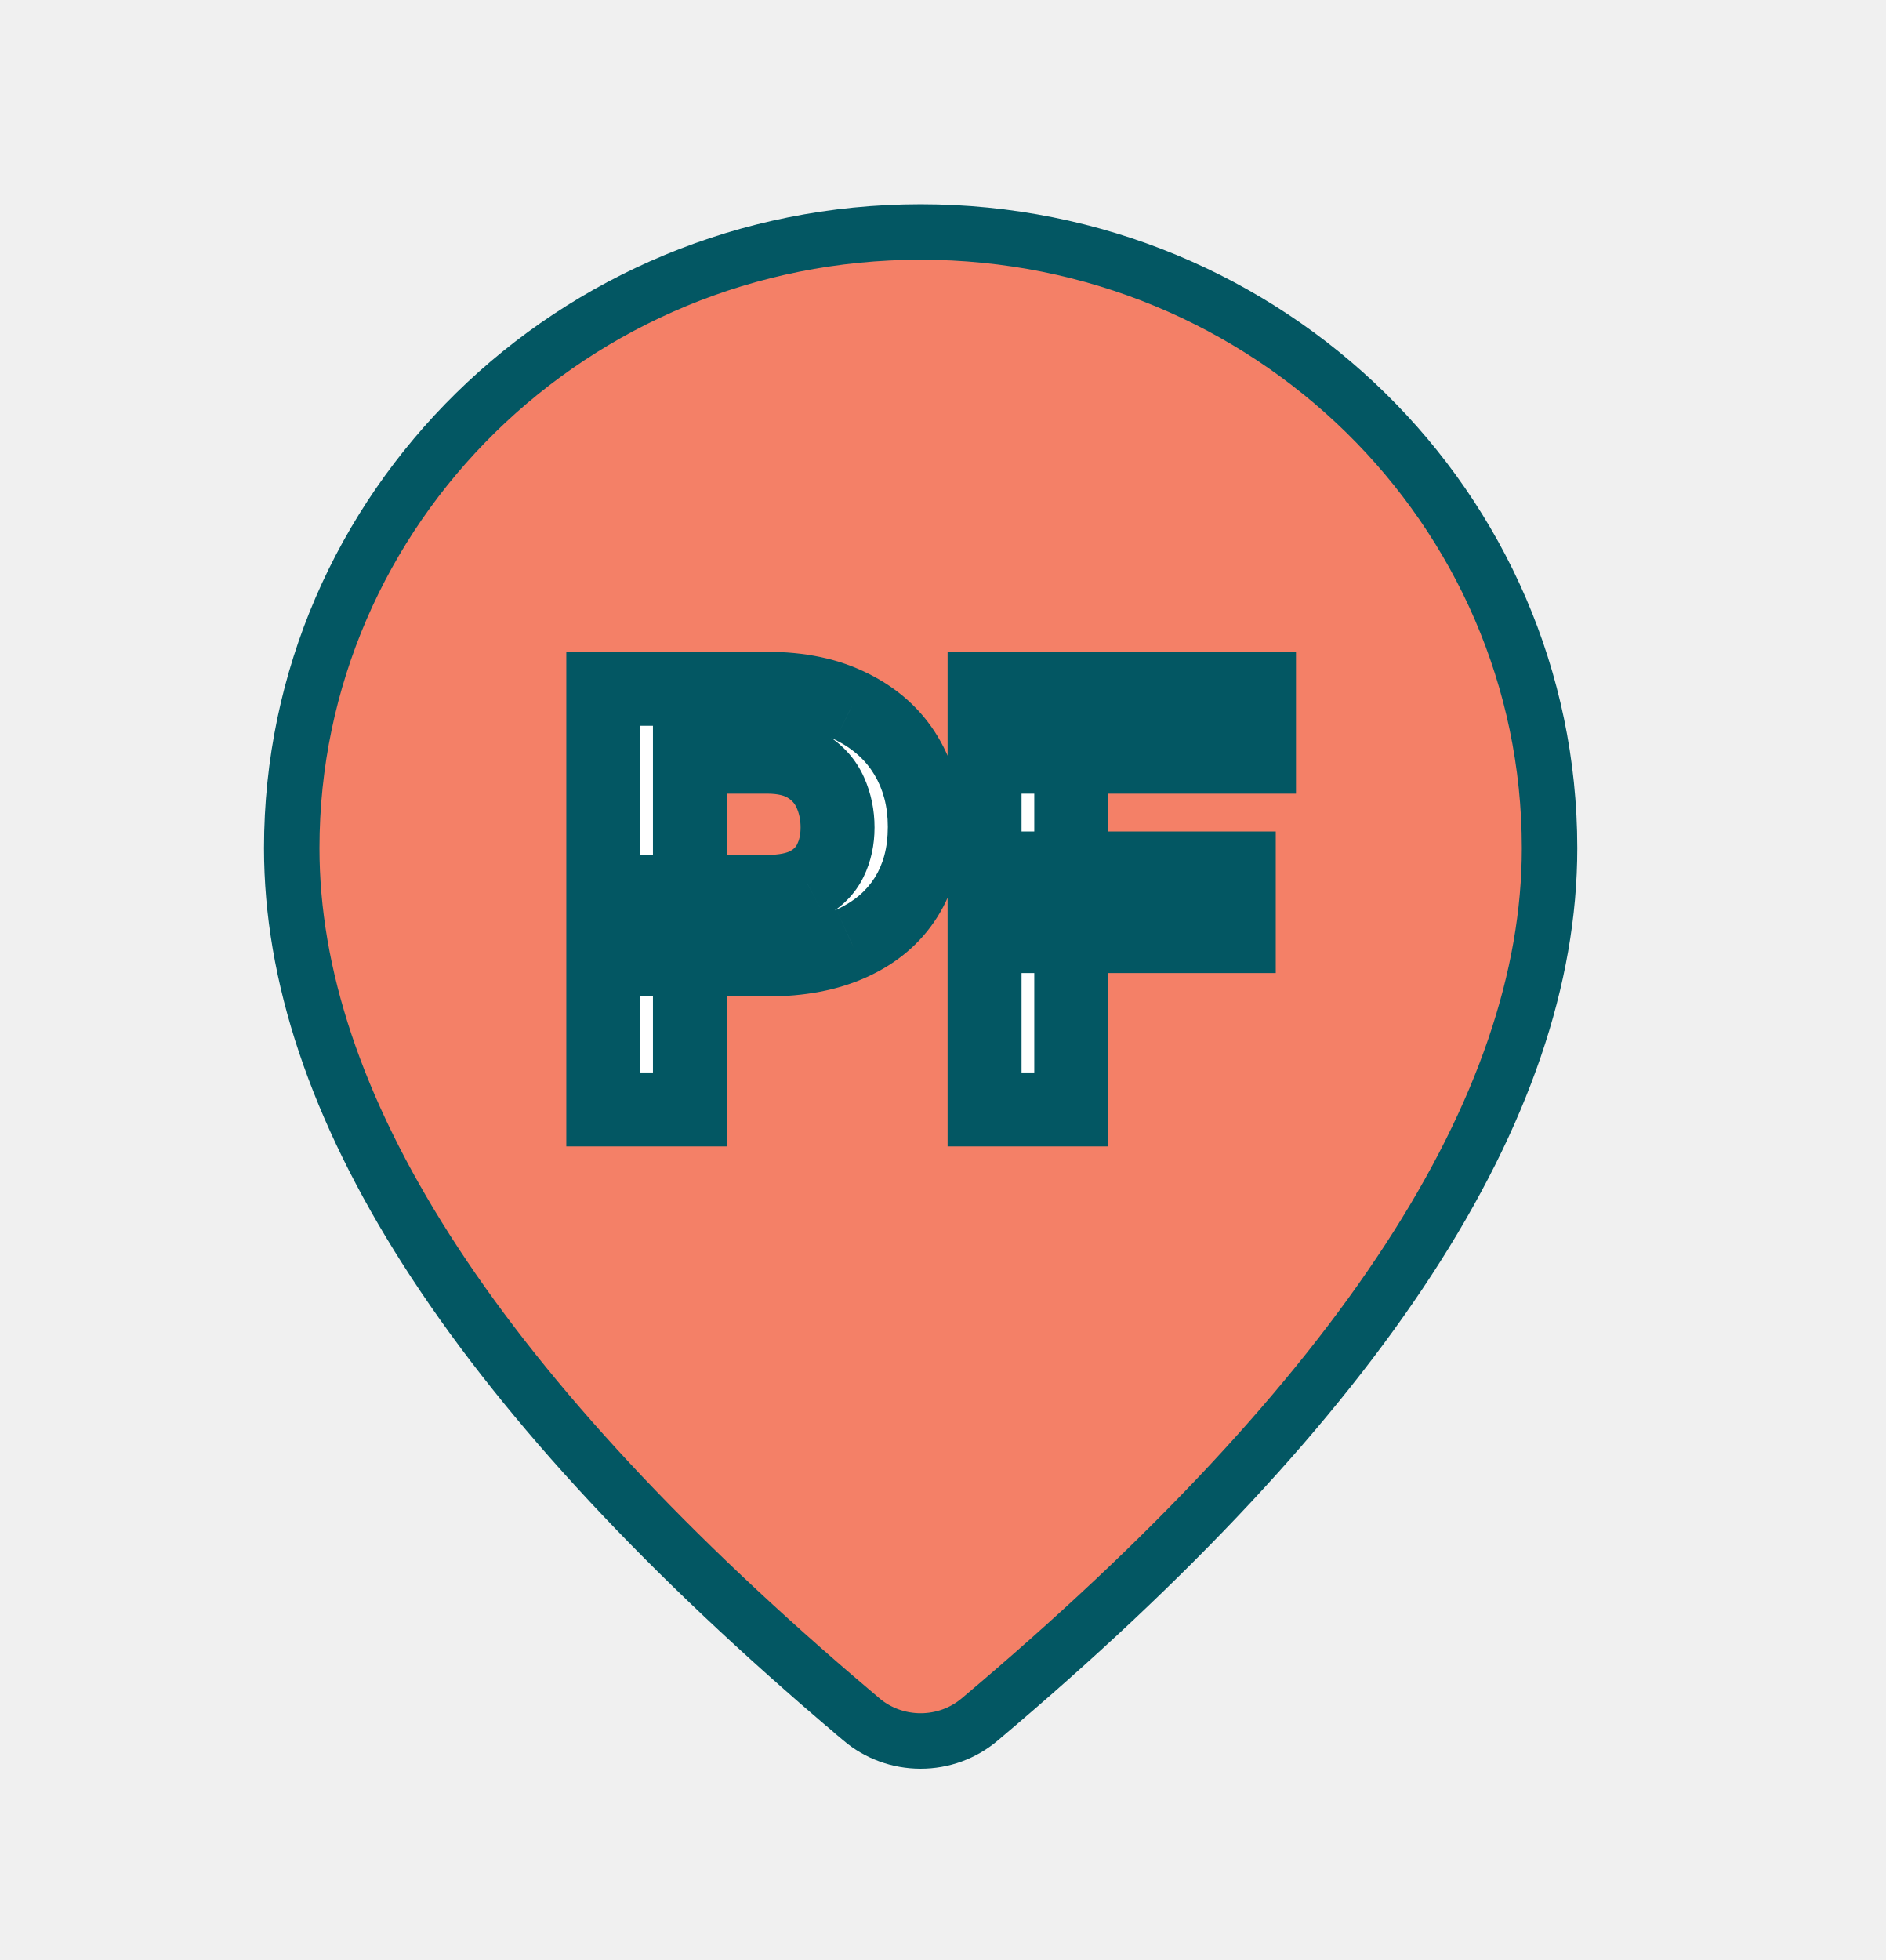
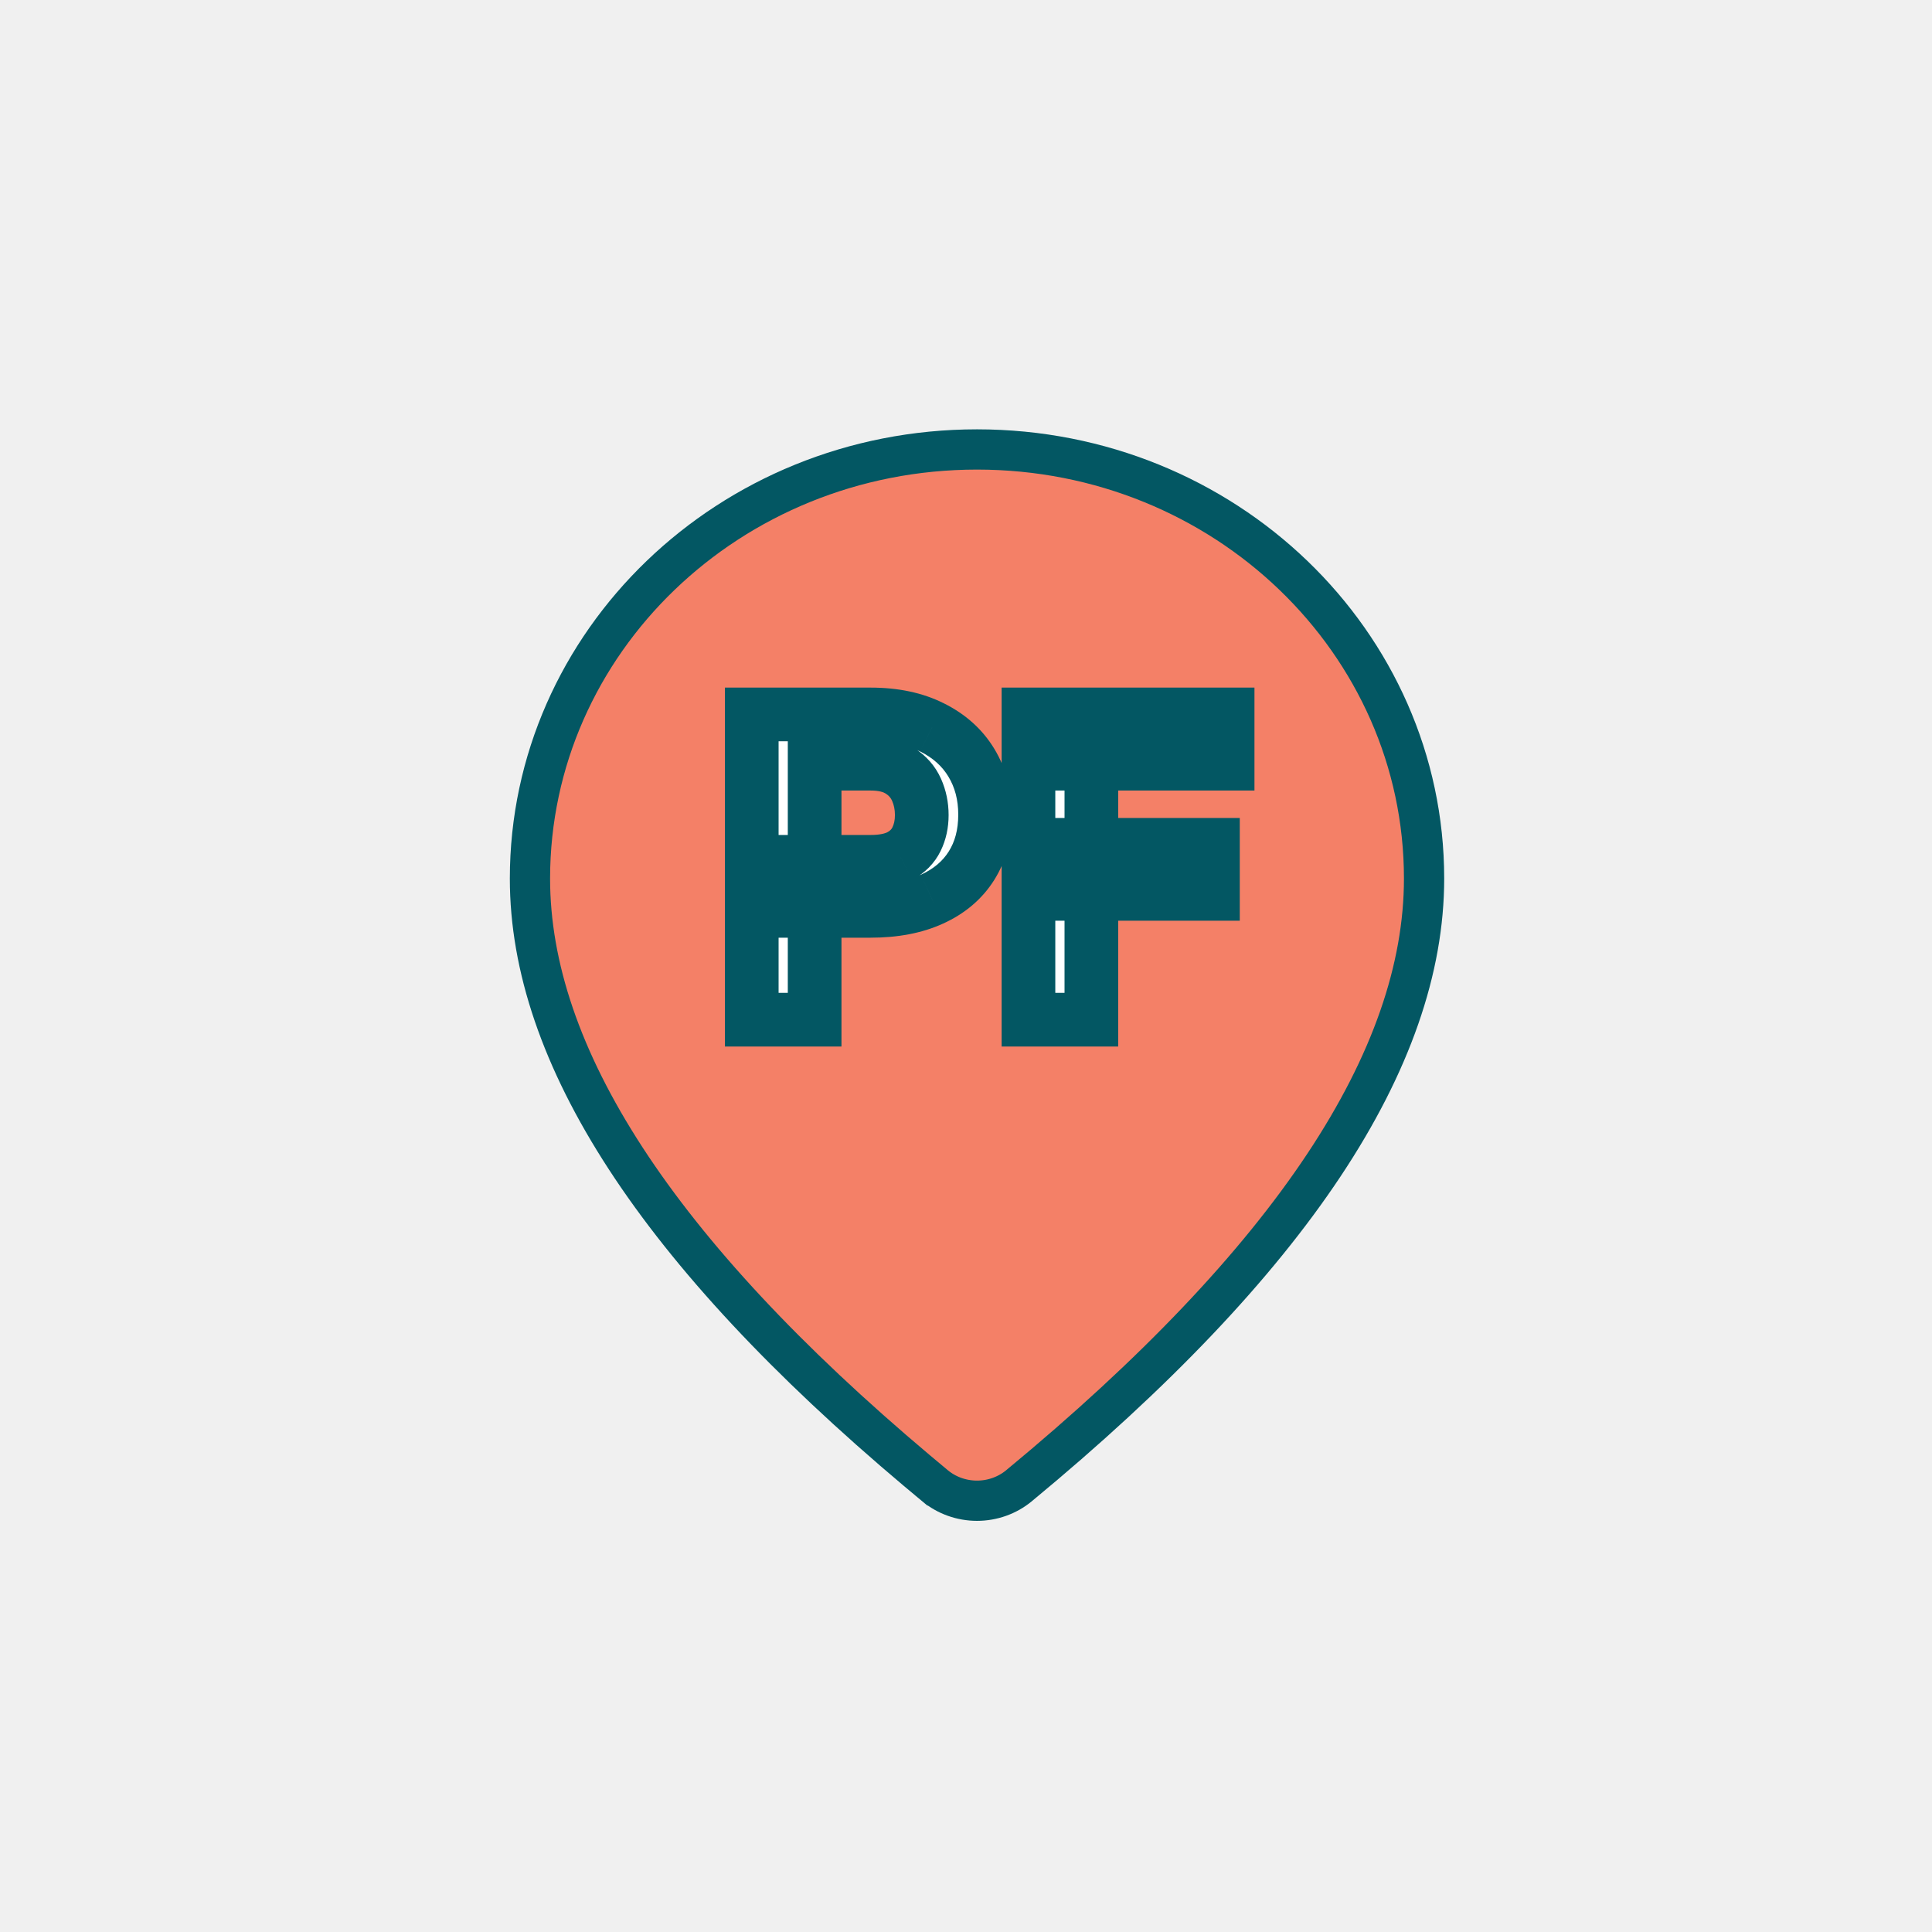
- <svg xmlns="http://www.w3.org/2000/svg" width="51" height="53" viewBox="0 0 51 53" fill="none">
-   <path d="M26.492 46.499L26.492 46.499C26.05 46.872 25.484 47.078 24.896 47.077C24.309 47.077 23.744 46.87 23.302 46.498C23.302 46.497 23.302 46.497 23.301 46.496L22.617 45.914C22.616 45.914 22.616 45.913 22.615 45.913C12.702 37.407 7.89 29.779 7.89 22.933C7.89 13.746 15.491 6.273 24.899 6.273C34.307 6.273 41.908 13.746 41.908 22.933C41.908 29.937 36.87 37.761 26.492 46.499ZM23.793 23.234L24.229 24.23L25.005 23.469C25.186 23.291 25.349 23.105 25.459 22.906C25.574 22.7 25.667 22.417 25.59 22.098C25.517 21.791 25.319 21.598 25.187 21.493C25.161 21.472 25.134 21.452 25.106 21.433C25.128 21.244 25.083 21.079 25.04 20.972C24.976 20.814 24.88 20.688 24.803 20.599C24.651 20.423 24.436 20.242 24.202 20.072C24.2 20.029 24.197 19.989 24.194 19.953C24.188 19.885 24.177 19.796 24.152 19.705L24.152 19.704C24.137 19.648 24.073 19.413 23.846 19.246C23.751 19.175 23.64 19.127 23.523 19.106C23.409 18.901 23.306 18.741 23.215 18.628C23.167 18.568 23.08 18.468 22.955 18.389C22.837 18.313 22.5 18.151 22.13 18.359C21.833 18.526 21.757 18.813 21.739 18.883C21.735 18.896 21.732 18.91 21.73 18.924C21.657 18.929 21.56 18.945 21.457 18.988C21.285 19.061 21.092 19.216 21.009 19.477C20.937 19.704 20.986 19.898 21.02 19.993C21.055 20.096 21.105 20.178 21.142 20.232C21.216 20.341 21.311 20.444 21.405 20.536C21.568 20.696 21.743 20.831 21.927 20.93C22.033 21.598 22.142 22.319 22.18 22.941C22.202 23.305 22.194 23.578 22.166 23.758C21.735 23.783 21.342 23.862 20.992 23.949C20.81 23.994 20.633 24.043 20.471 24.088C20.446 24.095 20.422 24.102 20.398 24.108C20.326 24.128 20.258 24.147 20.191 24.165C20.147 24.147 20.102 24.129 20.056 24.11L20.044 24.105C19.82 24.014 19.579 23.916 19.354 23.84C19.132 23.765 18.869 23.691 18.607 23.678C18.51 23.674 18.398 23.677 18.28 23.698C18.171 23.622 18.052 23.557 17.922 23.517C17.771 23.471 17.548 23.441 17.311 23.537C17.066 23.636 16.924 23.822 16.85 23.977C16.782 24.122 16.76 24.264 16.753 24.362C16.745 24.467 16.75 24.568 16.76 24.656C16.779 24.832 16.823 25.012 16.873 25.172C16.924 25.333 16.991 25.499 17.07 25.645C17.109 25.718 17.157 25.798 17.215 25.874C17.267 25.942 17.358 26.049 17.495 26.133C17.638 26.221 17.919 26.331 18.241 26.2C18.529 26.083 18.656 25.847 18.705 25.733C18.706 25.73 18.708 25.727 18.709 25.724C18.773 25.742 18.839 25.756 18.905 25.768C19.322 25.843 19.722 25.803 20.081 25.732C20.401 25.851 20.75 25.961 21.091 26.019C21.664 26.117 22.395 26.094 22.965 25.536C23.713 24.803 23.769 23.824 23.763 23.165C23.773 23.188 23.783 23.211 23.793 23.234ZM21.721 20.416C21.722 20.416 21.723 20.416 21.725 20.417C21.723 20.416 21.721 20.416 21.721 20.416Z" fill="#F48067" stroke="#035763" stroke-width="1.5" />
-   <rect x="13.26" y="16" width="22.44" height="16" fill="#F48067" />
-   <path d="M20.745 25.945H17.847V24.117H20.745C21.193 24.117 21.558 24.044 21.839 23.898C22.12 23.747 22.326 23.539 22.456 23.273C22.586 23.008 22.652 22.708 22.652 22.375C22.652 22.037 22.586 21.721 22.456 21.43C22.326 21.138 22.12 20.904 21.839 20.727C21.558 20.549 21.193 20.461 20.745 20.461H18.659V30H16.316V18.625H20.745C21.636 18.625 22.399 18.787 23.034 19.109C23.675 19.427 24.165 19.867 24.503 20.43C24.842 20.992 25.011 21.635 25.011 22.359C25.011 23.094 24.842 23.729 24.503 24.266C24.165 24.802 23.675 25.216 23.034 25.508C22.399 25.799 21.636 25.945 20.745 25.945ZM28.972 18.625V30H26.628V18.625H28.972ZM33.503 23.484V25.312H28.331V23.484H33.503ZM34.05 18.625V20.461H28.331V18.625H34.05Z" fill="white" />
-   <path d="M17.847 25.945H16.847V26.945H17.847V25.945ZM17.847 24.117V23.117H16.847V24.117H17.847ZM21.839 23.898L22.299 24.786L22.306 24.783L22.312 24.779L21.839 23.898ZM18.659 20.461V19.461H17.659V20.461H18.659ZM18.659 30V31H19.659V30H18.659ZM16.316 30H15.316V31H16.316V30ZM16.316 18.625V17.625H15.316V18.625H16.316ZM23.034 19.109L22.581 20.001L22.59 20.005L23.034 19.109ZM23.034 25.508L22.62 24.598L22.617 24.599L23.034 25.508ZM20.745 24.945H17.847V26.945H20.745V24.945ZM18.847 25.945V24.117H16.847V25.945H18.847ZM17.847 25.117H20.745V23.117H17.847V25.117ZM20.745 25.117C21.291 25.117 21.829 25.03 22.299 24.786L21.379 23.011C21.286 23.059 21.095 23.117 20.745 23.117V25.117ZM22.312 24.779C22.762 24.538 23.125 24.182 23.354 23.714L21.558 22.833C21.527 22.896 21.478 22.957 21.366 23.017L22.312 24.779ZM23.354 23.714C23.56 23.294 23.652 22.841 23.652 22.375H21.652C21.652 22.575 21.613 22.721 21.558 22.833L23.354 23.714ZM23.652 22.375C23.652 21.905 23.56 21.45 23.369 21.022L21.543 21.837C21.613 21.993 21.652 22.168 21.652 22.375H23.652ZM23.369 21.022C23.155 20.542 22.813 20.158 22.372 19.88L21.306 21.573C21.427 21.649 21.497 21.734 21.543 21.837L23.369 21.022ZM22.372 19.88C21.885 19.573 21.318 19.461 20.745 19.461V21.461C21.068 21.461 21.231 21.525 21.306 21.573L22.372 19.88ZM20.745 19.461H18.659V21.461H20.745V19.461ZM17.659 20.461V30H19.659V20.461H17.659ZM18.659 29H16.316V31H18.659V29ZM17.316 30V18.625H15.316V30H17.316ZM16.316 19.625H20.745V17.625H16.316V19.625ZM20.745 19.625C21.517 19.625 22.117 19.765 22.581 20.001L23.487 18.218C22.681 17.808 21.755 17.625 20.745 17.625V19.625ZM22.59 20.005C23.076 20.246 23.415 20.561 23.646 20.945L25.36 19.914C24.914 19.174 24.274 18.608 23.479 18.213L22.59 20.005ZM23.646 20.945C23.882 21.337 24.011 21.798 24.011 22.359H26.011C26.011 21.473 25.802 20.648 25.36 19.914L23.646 20.945ZM24.011 22.359C24.011 22.935 23.88 23.379 23.657 23.732L25.349 24.799C25.803 24.079 26.011 23.252 26.011 22.359H24.011ZM23.657 23.732C23.434 24.086 23.103 24.378 22.62 24.598L23.449 26.418C24.247 26.055 24.895 25.518 25.349 24.799L23.657 23.732ZM22.617 24.599C22.143 24.817 21.53 24.945 20.745 24.945V26.945C21.742 26.945 22.655 26.782 23.451 26.417L22.617 24.599ZM28.972 18.625H29.972V17.625H28.972V18.625ZM28.972 30V31H29.972V30H28.972ZM26.628 30H25.628V31H26.628V30ZM26.628 18.625V17.625H25.628V18.625H26.628ZM33.503 23.484H34.503V22.484H33.503V23.484ZM33.503 25.312V26.312H34.503V25.312H33.503ZM28.331 25.312H27.331V26.312H28.331V25.312ZM28.331 23.484V22.484H27.331V23.484H28.331ZM34.05 18.625H35.05V17.625H34.05V18.625ZM34.05 20.461V21.461H35.05V20.461H34.05ZM28.331 20.461H27.331V21.461H28.331V20.461ZM28.331 18.625V17.625H27.331V18.625H28.331ZM27.972 18.625V30H29.972V18.625H27.972ZM28.972 29H26.628V31H28.972V29ZM27.628 30V18.625H25.628V30H27.628ZM26.628 19.625H28.972V17.625H26.628V19.625ZM32.503 23.484V25.312H34.503V23.484H32.503ZM33.503 24.312H28.331V26.312H33.503V24.312ZM29.331 25.312V23.484H27.331V25.312H29.331ZM28.331 24.484H33.503V22.484H28.331V24.484ZM33.05 18.625V20.461H35.05V18.625H33.05ZM34.05 19.461H28.331V21.461H34.05V19.461ZM29.331 20.461V18.625H27.331V20.461H29.331ZM28.331 19.625H34.05V17.625H28.331V19.625Z" fill="#035763" />
+ <svg xmlns="http://www.w3.org/2000/svg" width="72" height="72" viewBox="0 0 72 72" fill="none">
+   <path d="M37.969 55.374L37.969 55.374C37.538 55.729 36.985 55.928 36.408 55.928C35.832 55.927 35.279 55.728 34.849 55.372C34.849 55.371 34.849 55.371 34.848 55.371L34.178 54.811C34.177 54.811 34.177 54.811 34.176 54.81C24.456 46.63 19.75 39.304 19.75 32.741C19.75 23.936 27.181 16.75 36.411 16.75C45.641 16.75 53.071 23.936 53.071 32.741C53.071 39.456 48.145 46.97 37.969 55.374ZM36.411 25.552C34.445 25.552 32.554 26.303 31.156 27.648C29.756 28.993 28.964 30.825 28.964 32.741C28.964 34.657 29.756 36.489 31.156 37.835C32.554 39.179 34.445 39.93 36.411 39.93C38.376 39.93 40.267 39.179 41.666 37.835C43.065 36.489 43.857 34.657 43.857 32.741C43.857 30.825 43.065 28.993 41.666 27.648C40.267 26.303 38.376 25.552 36.411 25.552Z" fill="#F48067" stroke="#035763" stroke-width="1.5" />
+   <rect x="27" y="23.692" width="19" height="20.192" fill="#F48067" />
+   <path d="M32.445 33.945H29.547V32.117H32.445C32.893 32.117 33.258 32.044 33.539 31.898C33.82 31.747 34.026 31.539 34.156 31.273C34.286 31.008 34.352 30.708 34.352 30.375C34.352 30.037 34.286 29.721 34.156 29.43C34.026 29.138 33.82 28.904 33.539 28.727C33.258 28.549 32.893 28.461 32.445 28.461H30.359V38H28.016V26.625H32.445C33.336 26.625 34.099 26.787 34.734 27.109C35.375 27.427 35.865 27.867 36.203 28.43C36.542 28.992 36.711 29.635 36.711 30.359C36.711 31.094 36.542 31.729 36.203 32.266C35.865 32.802 35.375 33.216 34.734 33.508C34.099 33.8 33.336 33.945 32.445 33.945ZM40.672 26.625V38H38.328V26.625H40.672ZM45.203 31.484V33.312H40.031V31.484H45.203ZM45.75 26.625V28.461H40.031V26.625H45.75Z" fill="white" />
+   <path d="M29.547 33.945H28.547V34.945H29.547V33.945ZM29.547 32.117V31.117H28.547V32.117H29.547ZM33.539 31.898L33.999 32.786L34.006 32.783L34.012 32.779L33.539 31.898ZM30.359 28.461V27.461H29.359V28.461H30.359ZM30.359 38V39H31.359V38H30.359ZM28.016 38H27.016V39H28.016V38ZM28.016 26.625V25.625H27.016V26.625H28.016ZM34.734 27.109L34.281 28.001L34.29 28.005L34.734 27.109ZM34.734 33.508L34.32 32.598L34.317 32.599L34.734 33.508ZM32.445 32.945H29.547V34.945H32.445V32.945ZM30.547 33.945V32.117H28.547V33.945H30.547ZM29.547 33.117H32.445V31.117H29.547V33.117ZM32.445 33.117C32.991 33.117 33.529 33.03 33.999 32.786L33.079 31.011C32.986 31.059 32.795 31.117 32.445 31.117V33.117ZM34.012 32.779C34.462 32.538 34.825 32.182 35.054 31.714L33.258 30.833C33.228 30.896 33.178 30.957 33.066 31.017L34.012 32.779ZM35.054 31.714C35.26 31.294 35.352 30.841 35.352 30.375H33.352C33.352 30.575 33.313 30.721 33.258 30.833L35.054 31.714ZM35.352 30.375C35.352 29.905 35.26 29.45 35.069 29.022L33.243 29.837C33.313 29.993 33.352 30.168 33.352 30.375H35.352ZM35.069 29.022C34.855 28.542 34.513 28.158 34.072 27.88L33.006 29.573C33.127 29.649 33.197 29.734 33.243 29.837L35.069 29.022ZM34.072 27.88C33.585 27.573 33.018 27.461 32.445 27.461V29.461C32.768 29.461 32.931 29.525 33.006 29.573L34.072 27.88ZM32.445 27.461H30.359V29.461H32.445V27.461ZM29.359 28.461V38H31.359V28.461H29.359ZM30.359 37H28.016V39H30.359V37ZM29.016 38V26.625H27.016V38H29.016ZM28.016 27.625H32.445V25.625H28.016V27.625ZM32.445 27.625C33.217 27.625 33.817 27.765 34.281 28.001L35.187 26.218C34.381 25.808 33.455 25.625 32.445 25.625V27.625ZM34.29 28.005C34.776 28.246 35.115 28.561 35.346 28.945L37.06 27.914C36.614 27.174 35.974 26.608 35.179 26.213L34.29 28.005ZM35.346 28.945C35.582 29.337 35.711 29.798 35.711 30.359H37.711C37.711 29.473 37.502 28.648 37.06 27.914L35.346 28.945ZM35.711 30.359C35.711 30.935 35.58 31.379 35.357 31.732L37.049 32.799C37.503 32.079 37.711 31.252 37.711 30.359H35.711ZM35.357 31.732C35.134 32.086 34.803 32.378 34.32 32.598L35.149 34.418C35.947 34.055 36.595 33.518 37.049 32.799L35.357 31.732ZM34.317 32.599C33.843 32.816 33.23 32.945 32.445 32.945V34.945C33.442 34.945 34.355 34.782 35.151 34.417L34.317 32.599ZM40.672 26.625H41.672V25.625H40.672V26.625ZM40.672 38V39H41.672V38H40.672ZM38.328 38H37.328V39H38.328V38ZM38.328 26.625V25.625H37.328V26.625H38.328ZM45.203 31.484H46.203V30.484H45.203V31.484ZM45.203 33.312V34.312H46.203V33.312H45.203ZM40.031 33.312H39.031V34.312H40.031V33.312ZM40.031 31.484V30.484H39.031V31.484H40.031ZM45.75 26.625H46.75V25.625H45.75V26.625ZM45.75 28.461V29.461H46.75V28.461H45.75ZM40.031 28.461H39.031V29.461H40.031V28.461ZM40.031 26.625V25.625H39.031V26.625H40.031ZM39.672 26.625V38H41.672V26.625H39.672ZM40.672 37H38.328V39H40.672V37ZM39.328 38V26.625H37.328V38H39.328ZM38.328 27.625H40.672V25.625H38.328V27.625ZM44.203 31.484V33.312H46.203V31.484H44.203ZM45.203 32.312H40.031V34.312H45.203V32.312ZM41.031 33.312V31.484H39.031V33.312H41.031ZM40.031 32.484H45.203V30.484H40.031V32.484ZM44.75 26.625V28.461H46.75V26.625H44.75ZM45.75 27.461H40.031V29.461H45.75V27.461ZM41.031 28.461V26.625H39.031V28.461H41.031ZM40.031 27.625H45.75V25.625H40.031V27.625Z" fill="#035763" />
</svg>
